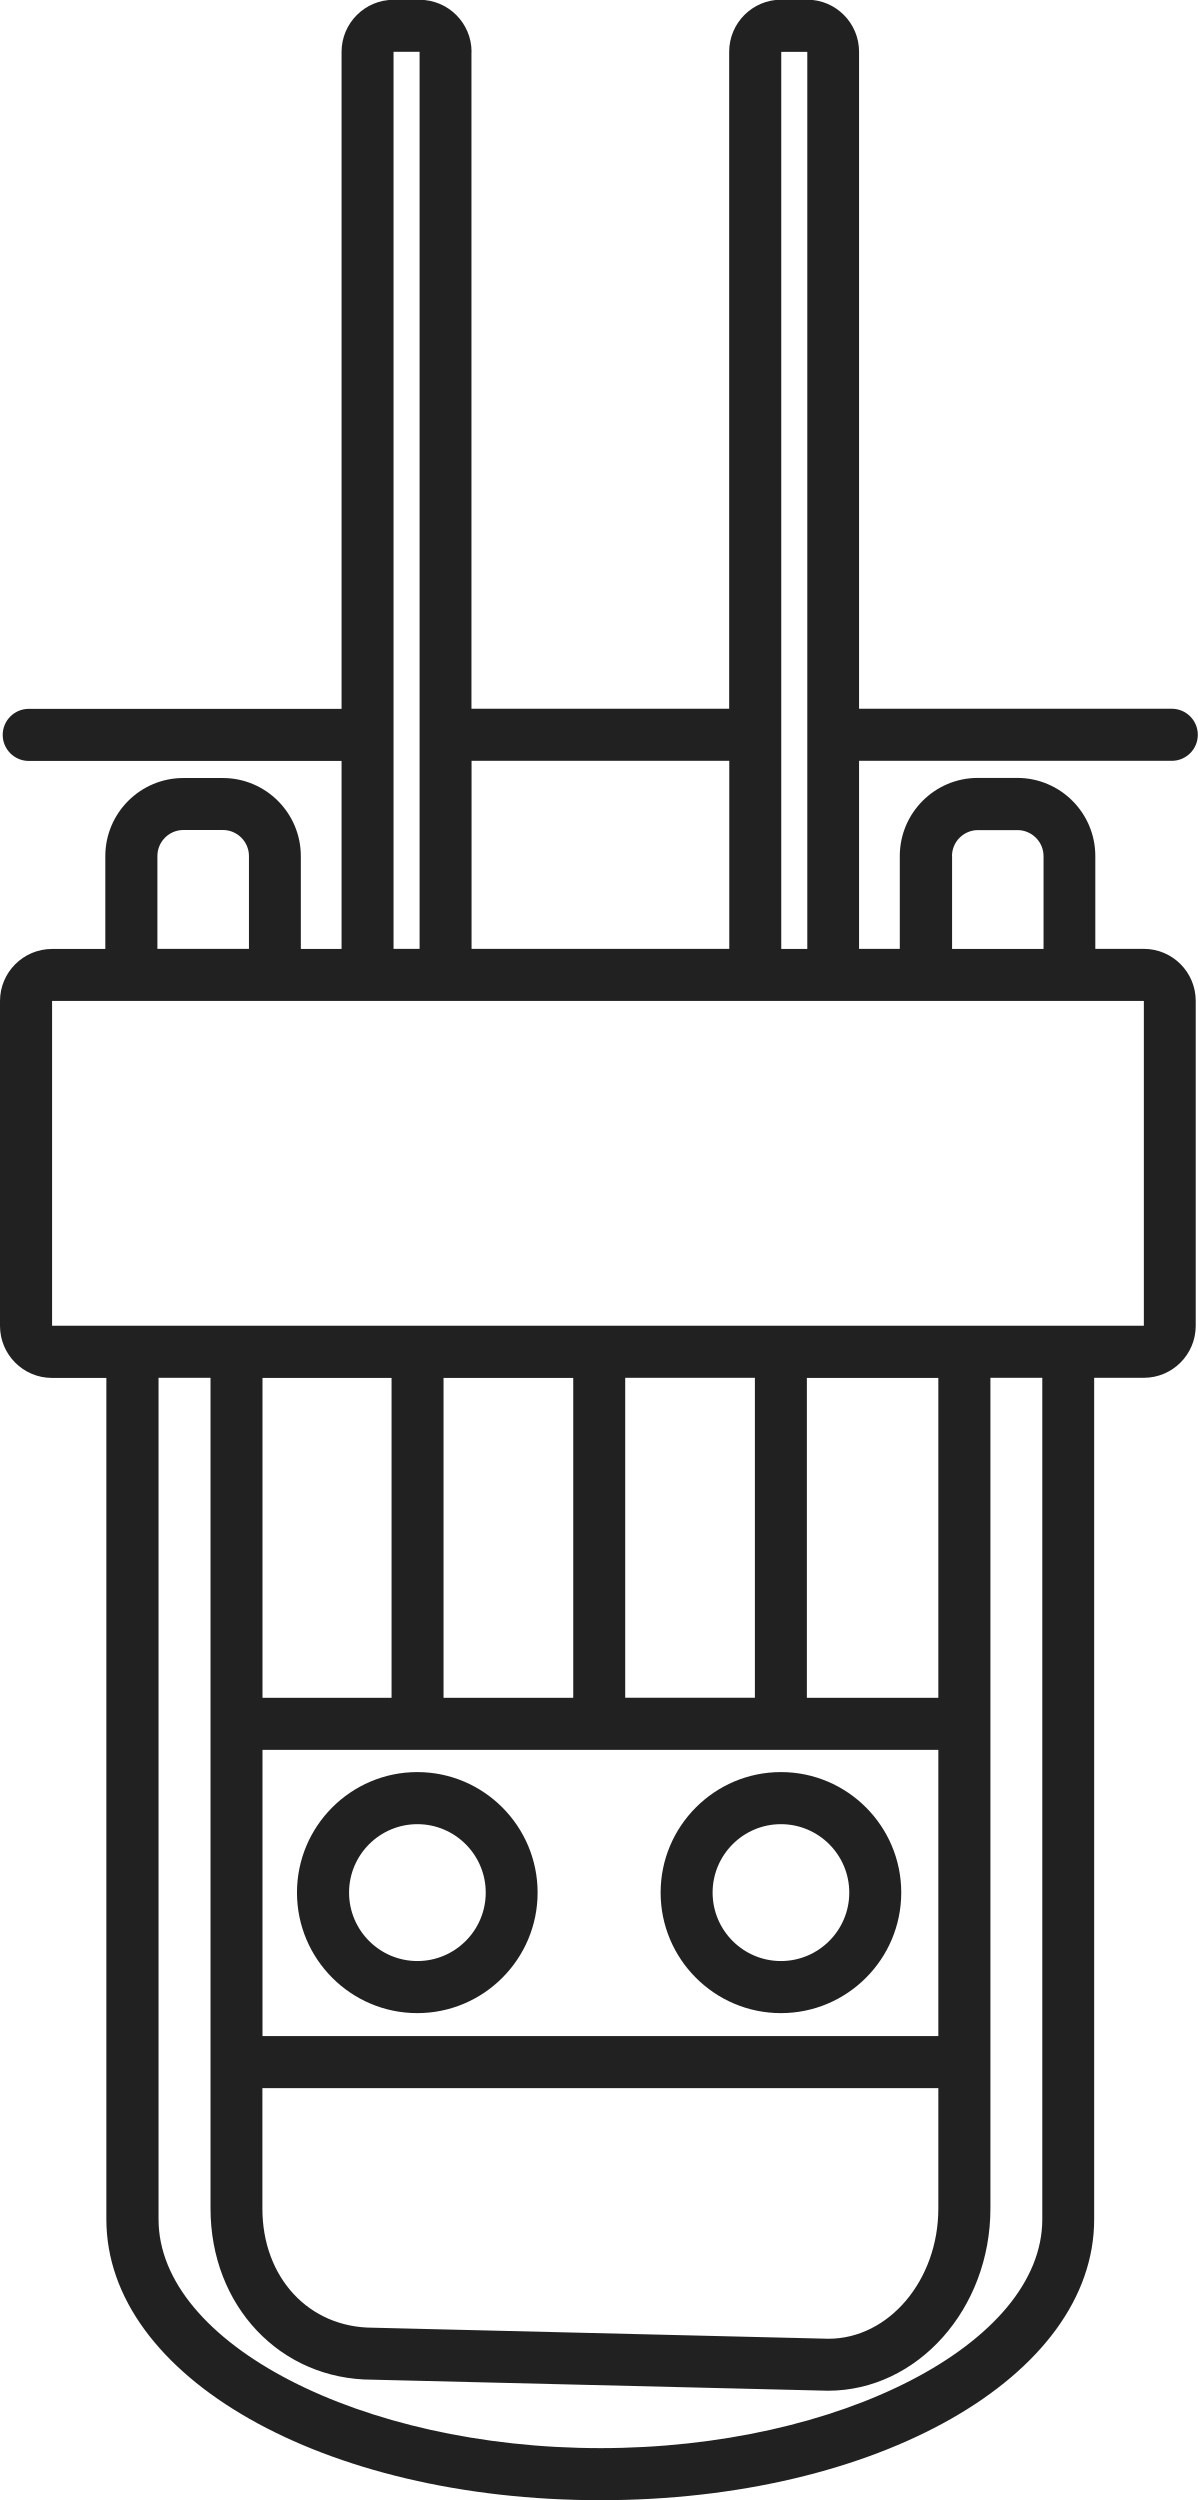
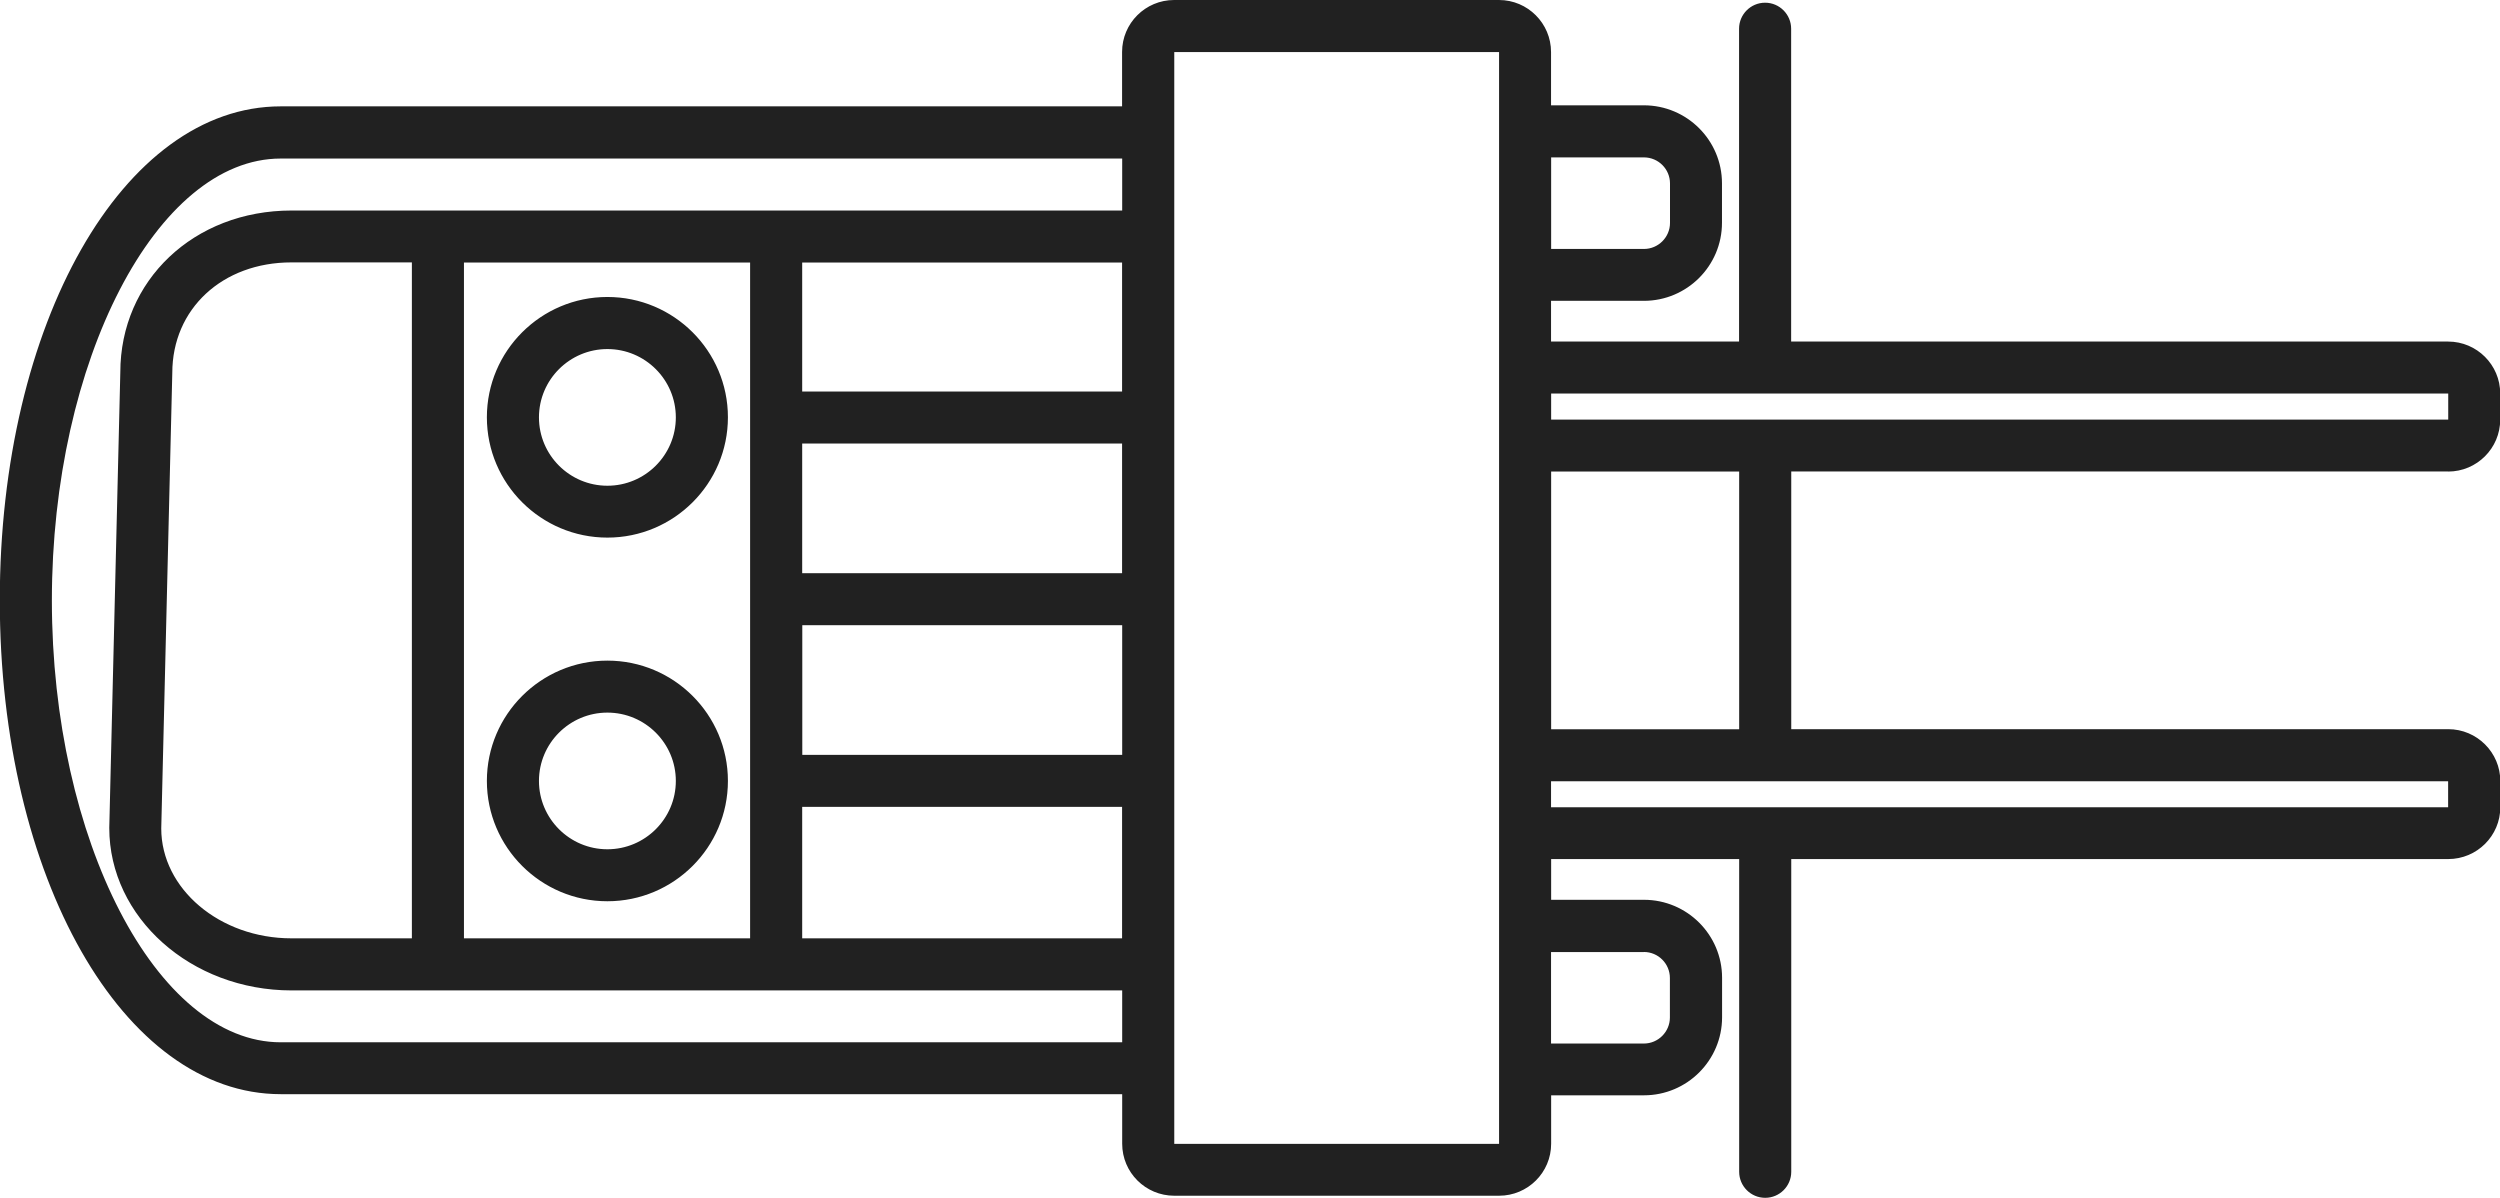
- <svg xmlns="http://www.w3.org/2000/svg" id="Fork_Lift" width="11.5" height="24" version="1.1" viewBox="0 0 11.5 24">
-   <path id="scale-fg-fork-lift" d="M5.161,18.169c0,.638-.518,1.157-1.155,1.157s-1.155-.519-1.155-1.157.518-1.157,1.155-1.157,1.155.519,1.155,1.157ZM3.351,18.169c0,.362.294.657.656.657s.656-.295.656-.657-.294-.657-.656-.657-.656.295-.656.657ZM8.652,18.169c0,.638-.518,1.157-1.155,1.157s-1.155-.519-1.155-1.157.518-1.157,1.155-1.157,1.155.519,1.155,1.157ZM6.841,18.169c0,.362.294.657.656.657s.656-.295.656-.657-.294-.657-.656-.657-.656.295-.656.657ZM4.527.498C4.527.222,4.303-.002,4.028-.002h-.25c-.275,0-.499.224-.499.5v6.307H.276c-.138,0-.25.112-.25.25s.112.25.25.25h3.003v1.805h-.391v-.891c0-.414-.336-.75-.749-.75h-.379c-.413,0-.749.336-.749.75v.891h-.511c-.276,0-.5.224-.5.5v3.118c0,.276.223.5.499.5h.522v8.077c0,1.513,2.083,2.697,4.742,2.697s4.741-1.185,4.741-2.697v-8.078h.476c.276,0,.499-.224.499-.5v-3.118c0-.276-.223-.5-.499-.5h-.465v-.891c0-.414-.336-.75-.749-.75h-.379c-.413,0-.749.336-.749.75v.891h-.391v-1.805h3.002c.138,0,.25-.112.25-.25s-.112-.25-.25-.25h-3.002V.497c0-.276-.223-.5-.498-.5h-.25c-.275,0-.499.224-.499.5v6.307h-2.474V.497h0ZM1.511,9.109v-.891c0-.138.112-.25.25-.25h.379c.137,0,.25.112.25.25v.891h-.879ZM7.247,13.227v3.071h-1.245v-3.071h1.245ZM5.503,16.299h-1.245v-3.071h1.245v3.071ZM3.759,16.299h-1.239v-3.071h1.239s0,3.071,0,3.071ZM10.006,13.227v8.078c0,1.191-1.943,2.197-4.242,2.197s-4.242-1.006-4.242-2.197v-8.078h.499v7.974c0,.938.671,1.644,1.554,1.644l4.373.106c.86,0,1.56-.785,1.56-1.75v-7.974h.499,0ZM2.52,16.799h6.488v2.747H2.52v-2.747ZM2.52,20.046h6.488v1.156c0,.689-.476,1.25-1.055,1.25l-4.373-.106c-.615,0-1.061-.481-1.061-1.144v-1.156h.001ZM9.008,16.299h-1.262v-3.071h1.262v3.071ZM10.981,9.609v3.118H.5v-3.118h10.481ZM9.139,8.219c0-.138.112-.25.25-.25h.379c.137,0,.25.112.25.25v.891h-.878v-.891h0ZM4.527,9.109v-1.805h2.474v1.805h-2.474ZM7.5.498h.25v8.612h-.25V.498ZM4.028,7.304v1.805h-.25V.497h.25s0,6.807,0,6.807Z" fill="#212121" />
+ <svg xmlns="http://www.w3.org/2000/svg" viewBox="0 0 24 11.5" width="24" height="11.5">
+   <g transform="translate(24 0) rotate(90)">
+     <path id="scale-fg-fork-lift" d="M5.161,18.169c0,.638-.518,1.157-1.155,1.157s-1.155-.519-1.155-1.157.518-1.157,1.155-1.157,1.155.519,1.155,1.157ZM3.351,18.169c0,.362.294.657.656.657s.656-.295.656-.657-.294-.657-.656-.657-.656.295-.656.657ZM8.652,18.169c0,.638-.518,1.157-1.155,1.157s-1.155-.519-1.155-1.157.518-1.157,1.155-1.157,1.155.519,1.155,1.157ZM6.841,18.169c0,.362.294.657.656.657s.656-.295.656-.657-.294-.657-.656-.657-.656.295-.656.657ZM4.527.498C4.527.222,4.303-.002,4.028-.002h-.25c-.275,0-.499.224-.499.5v6.307H.276c-.138,0-.25.112-.25.25s.112.25.25.25h3.003v1.805h-.391v-.891c0-.414-.336-.75-.749-.75h-.379c-.413,0-.749.336-.749.75v.891h-.511c-.276,0-.5.224-.5.5v3.118c0,.276.223.5.499.5h.522v8.077c0,1.513,2.083,2.697,4.742,2.697s4.741-1.185,4.741-2.697v-8.078h.476c.276,0,.499-.224.499-.5v-3.118c0-.276-.223-.5-.499-.5h-.465v-.891c0-.414-.336-.75-.749-.75h-.379c-.413,0-.749.336-.749.75v.891h-.391v-1.805h3.002c.138,0,.25-.112.25-.25s-.112-.25-.25-.25h-3.002V.497c0-.276-.223-.5-.498-.5h-.25c-.275,0-.499.224-.499.5v6.307h-2.474V.497h0ZM1.511,9.109v-.891c0-.138.112-.25.25-.25h.379c.137,0,.25.112.25.25v.891h-.879ZM7.247,13.227v3.071h-1.245v-3.071h1.245ZM5.503,16.299h-1.245v-3.071h1.245v3.071ZM3.759,16.299h-1.239v-3.071h1.239s0,3.071,0,3.071ZM10.006,13.227v8.078c0,1.191-1.943,2.197-4.242,2.197s-4.242-1.006-4.242-2.197v-8.078h.499v7.974c0,.938.671,1.644,1.554,1.644l4.373.106c.86,0,1.56-.785,1.56-1.75v-7.974h.499,0ZM2.52,16.799h6.488v2.747H2.52v-2.747ZM2.52,20.046h6.488v1.156c0,.689-.476,1.25-1.055,1.25l-4.373-.106c-.615,0-1.061-.481-1.061-1.144v-1.156h.001ZM9.008,16.299h-1.262v-3.071h1.262v3.071ZM10.981,9.609v3.118H.5v-3.118h10.481ZM9.139,8.219c0-.138.112-.25.25-.25h.379c.137,0,.25.112.25.25v.891h-.878v-.891h0ZM4.527,9.109v-1.805h2.474v1.805h-2.474ZM7.5.498h.25v8.612h-.25V.498ZM4.028,7.304v1.805h-.25V.497h.25s0,6.807,0,6.807Z" fill="#212121" />
+   </g>
</svg>
